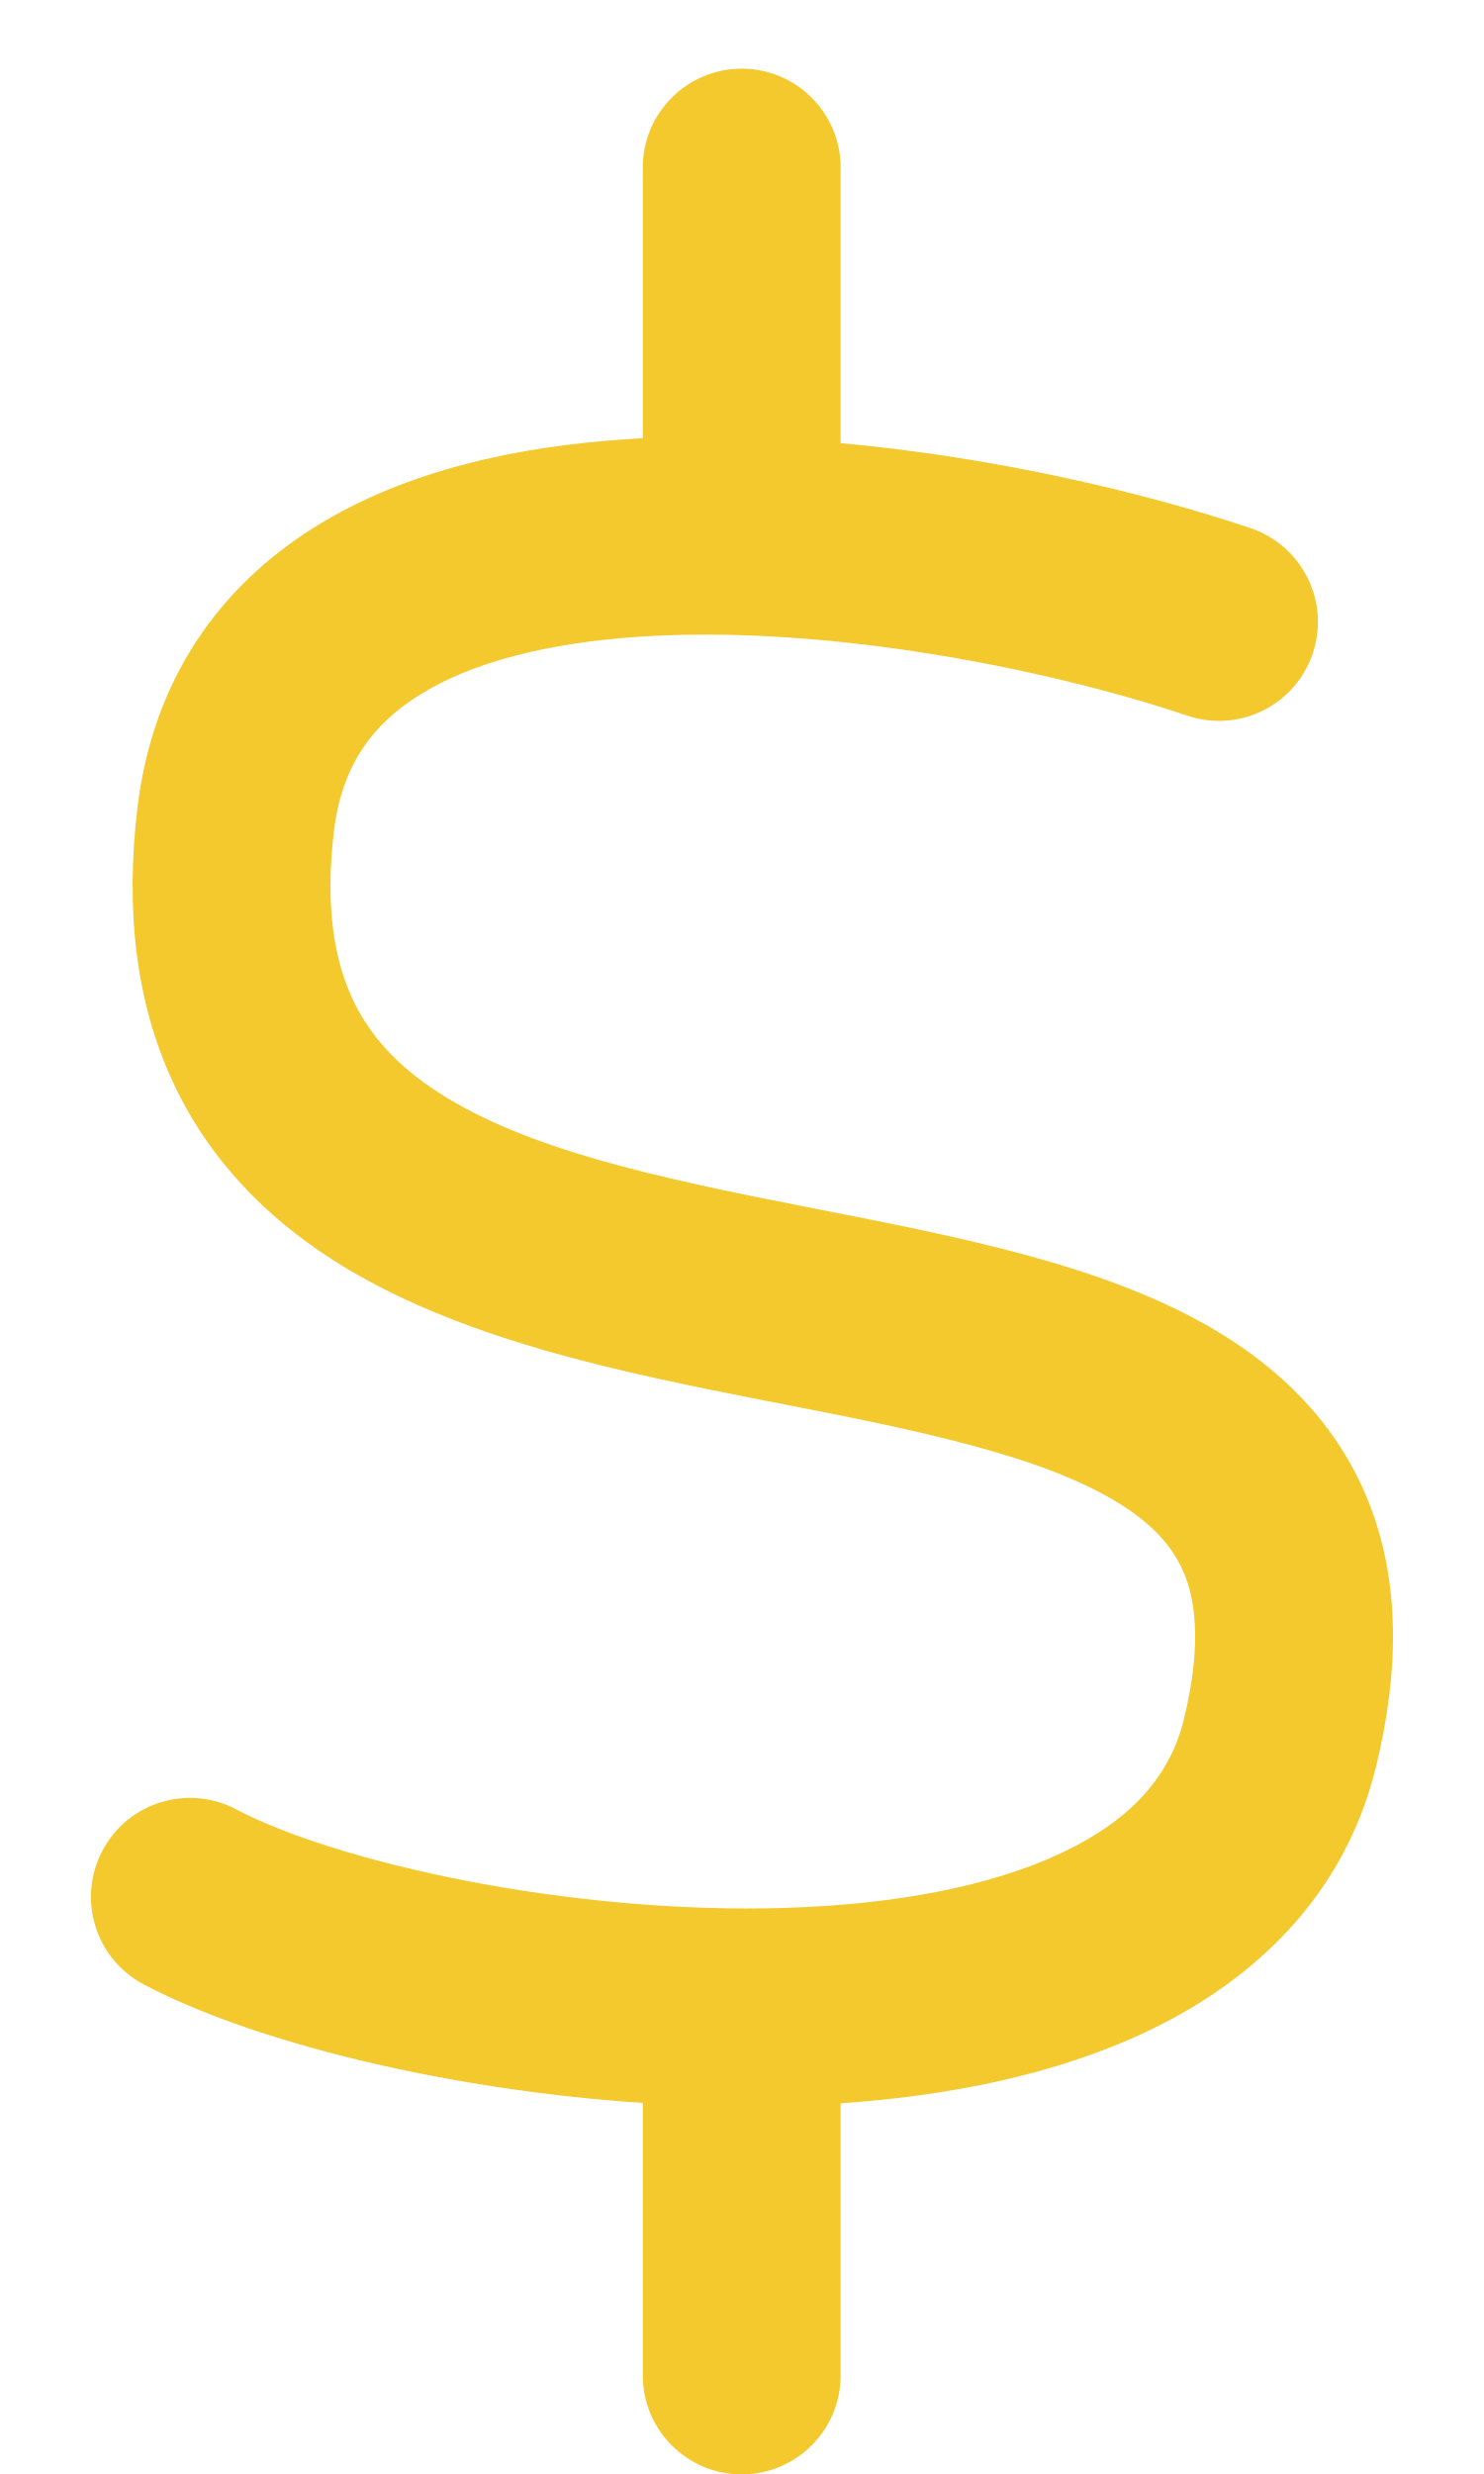
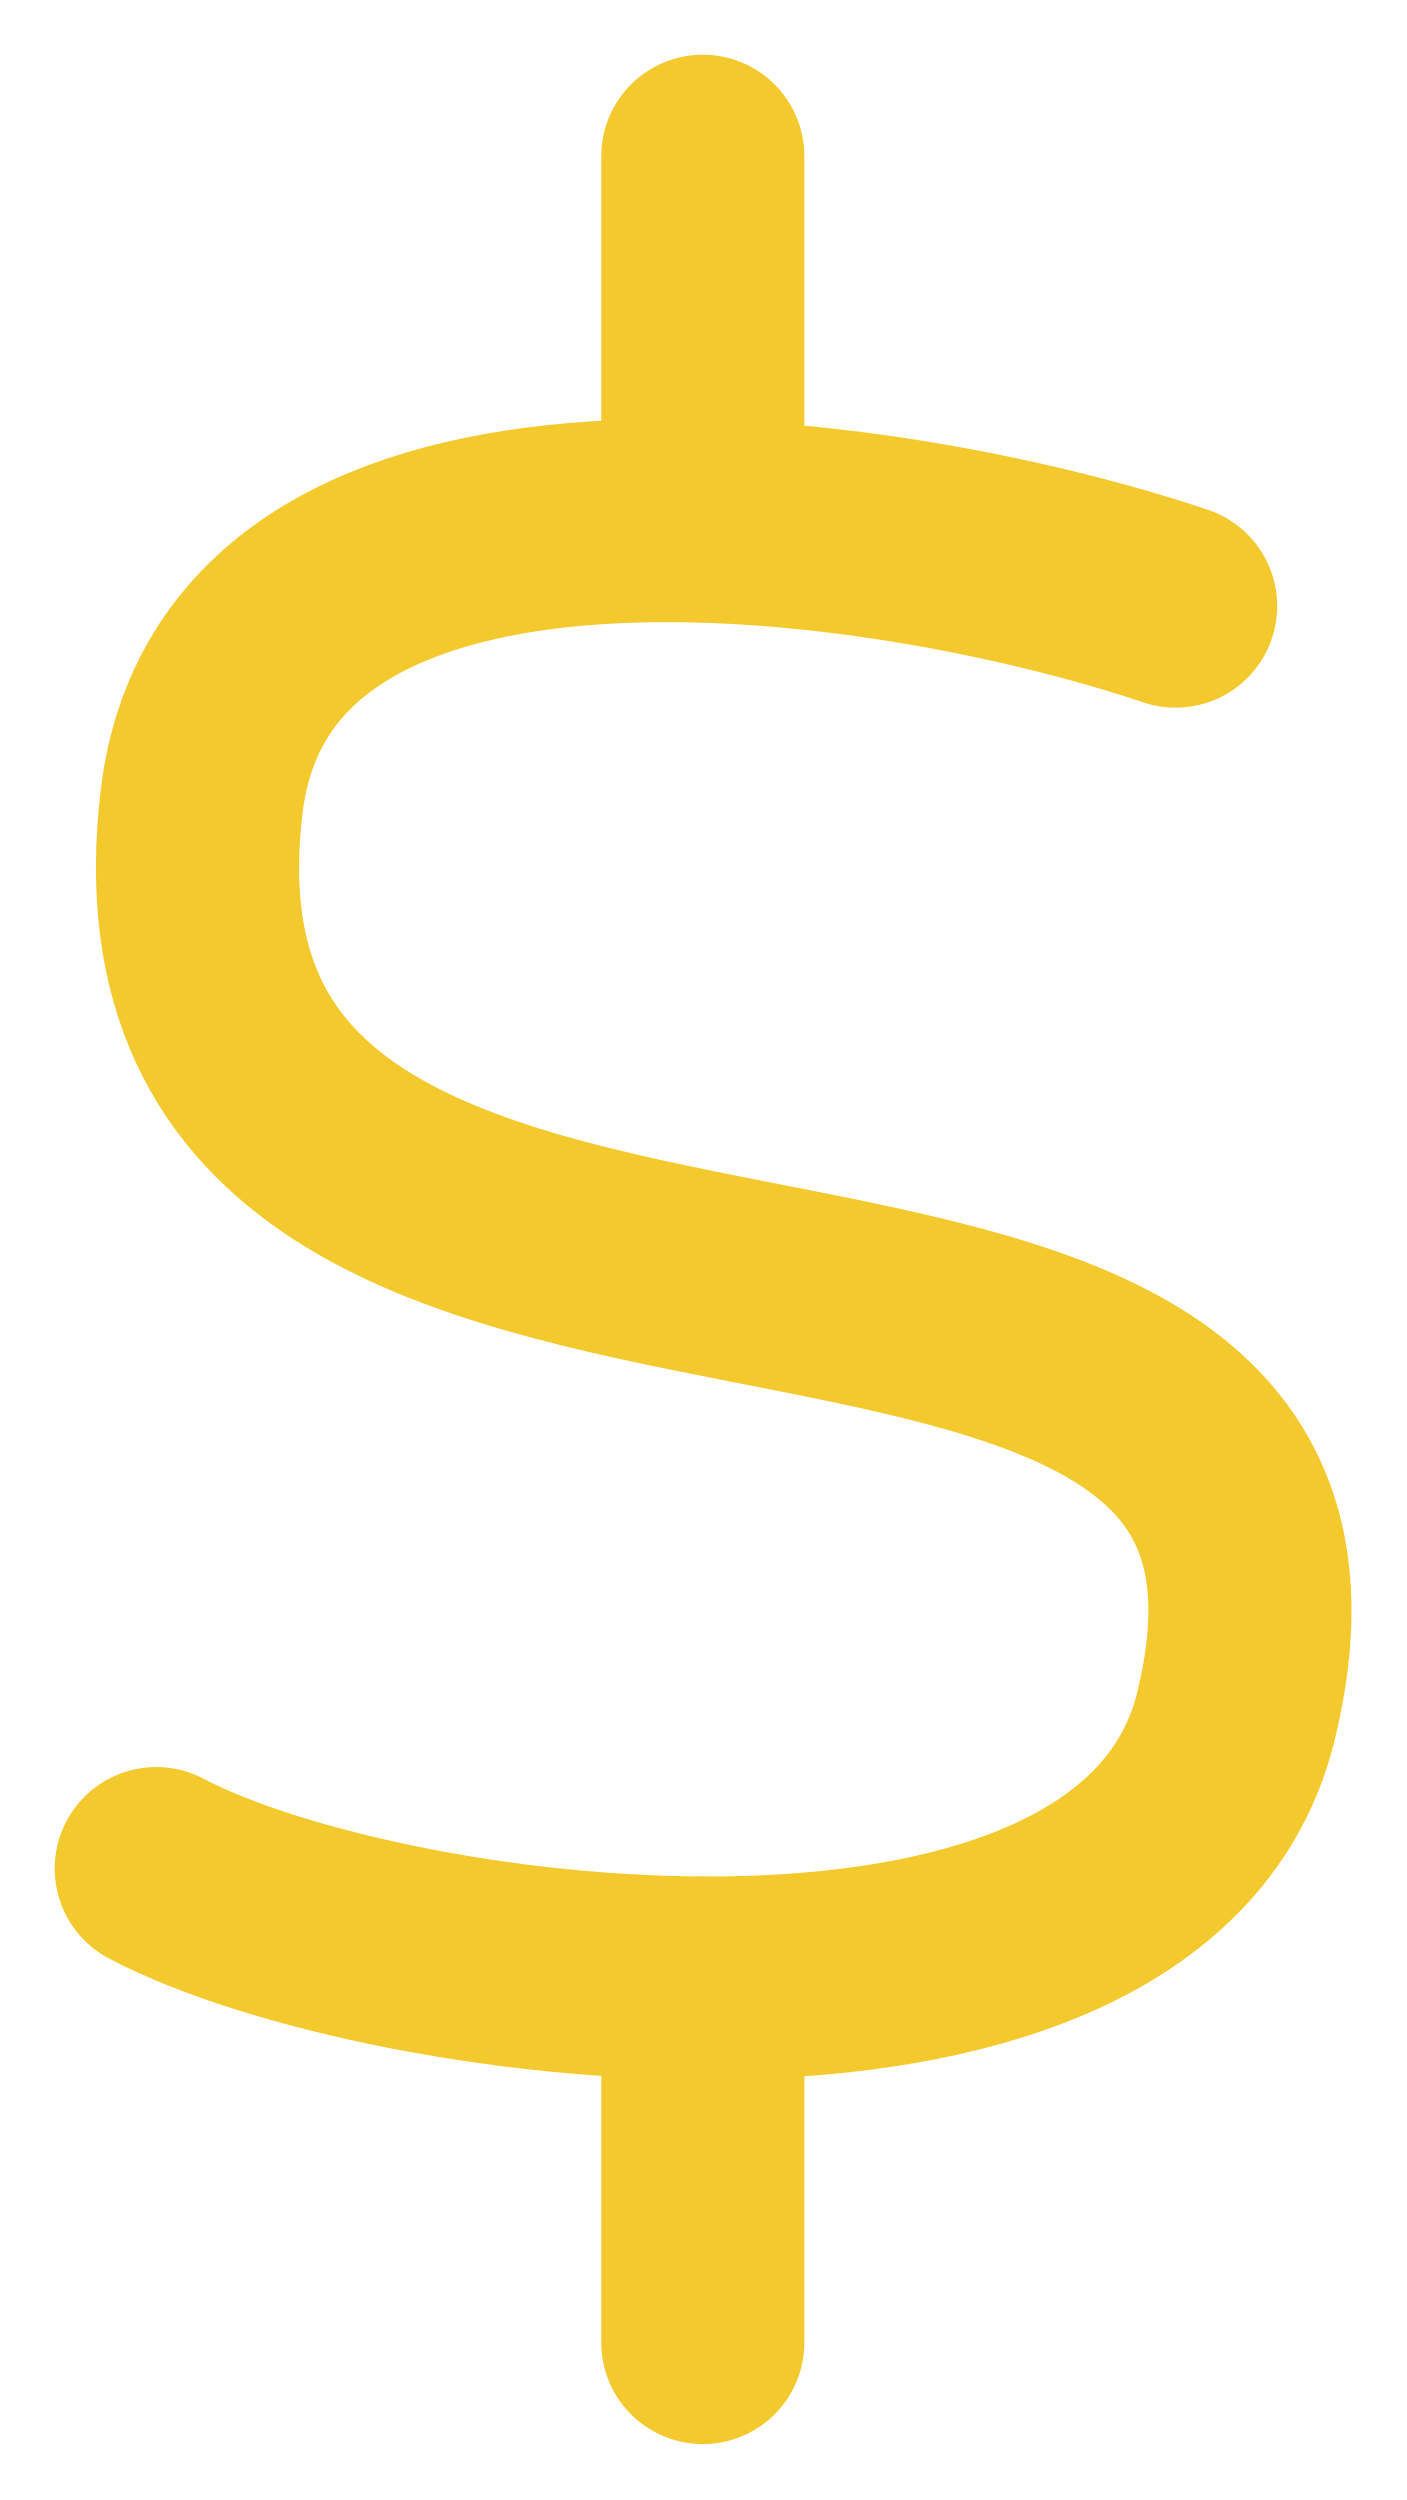
- <svg xmlns="http://www.w3.org/2000/svg" width="15" height="25" viewBox="0 0 15 25" fill="none">
-   <path fill-rule="evenodd" clip-rule="evenodd" d="M8.497 1.694C8.497 1.142 8.049 0.694 7.497 0.694C6.945 0.694 6.497 1.142 6.497 1.694V4.428C6.448 4.431 6.399 4.434 6.35 4.437C5.24 4.509 4.105 4.75 3.186 5.323C2.224 5.922 1.544 6.861 1.389 8.166C1.263 9.221 1.381 10.142 1.746 10.93C2.112 11.721 2.691 12.298 3.354 12.725C4.623 13.542 6.329 13.877 7.757 14.158L7.886 14.183C8.587 14.32 9.237 14.448 9.829 14.608C10.46 14.778 10.958 14.969 11.326 15.201C11.679 15.423 11.88 15.662 11.984 15.938C12.091 16.224 12.139 16.669 11.966 17.375C11.825 17.952 11.43 18.393 10.734 18.722C10.016 19.062 9.043 19.245 7.946 19.279C5.727 19.349 3.387 18.811 2.386 18.283C1.897 18.026 1.292 18.213 1.035 18.702C0.777 19.191 0.965 19.795 1.453 20.053C2.56 20.636 4.505 21.118 6.497 21.25V24.004C6.497 24.556 6.945 25.004 7.497 25.004C8.049 25.004 8.497 24.556 8.497 24.004V21.254C9.582 21.18 10.667 20.967 11.59 20.53C12.673 20.017 13.588 19.163 13.909 17.851C14.146 16.881 14.145 16.005 13.856 15.235C13.563 14.456 13.019 13.903 12.392 13.508C11.779 13.122 11.061 12.869 10.351 12.677C9.688 12.498 8.972 12.357 8.29 12.224L8.142 12.195C6.618 11.896 5.322 11.613 4.437 11.043C4.023 10.777 3.736 10.468 3.561 10.089C3.384 9.708 3.283 9.175 3.375 8.402C3.454 7.739 3.762 7.32 4.244 7.02C4.769 6.693 5.534 6.494 6.479 6.433C8.368 6.311 10.602 6.761 12.002 7.232C12.526 7.408 13.093 7.127 13.269 6.603C13.445 6.08 13.163 5.513 12.64 5.337C11.568 4.976 10.057 4.62 8.497 4.478V1.694Z" fill="#F4C92E" />
+ <svg xmlns="http://www.w3.org/2000/svg" width="9" height="16" viewBox="0 0 9 16" fill="none">
+   <path d="M7.524 3.879C5.664 3.253 1.583 2.665 1.29 5.133C0.745 9.72 8.94 6.777 7.91 10.984C7.33 13.352 2.498 12.748 1 11.959" stroke="#F4C92E" stroke-width="1.3" stroke-linecap="round" stroke-linejoin="round" />
+   <path d="M4.498 1V3.332M4.498 12.66V14.992" stroke="#F4C92E" stroke-width="1.3" stroke-linecap="round" stroke-linejoin="round" />
</svg>
